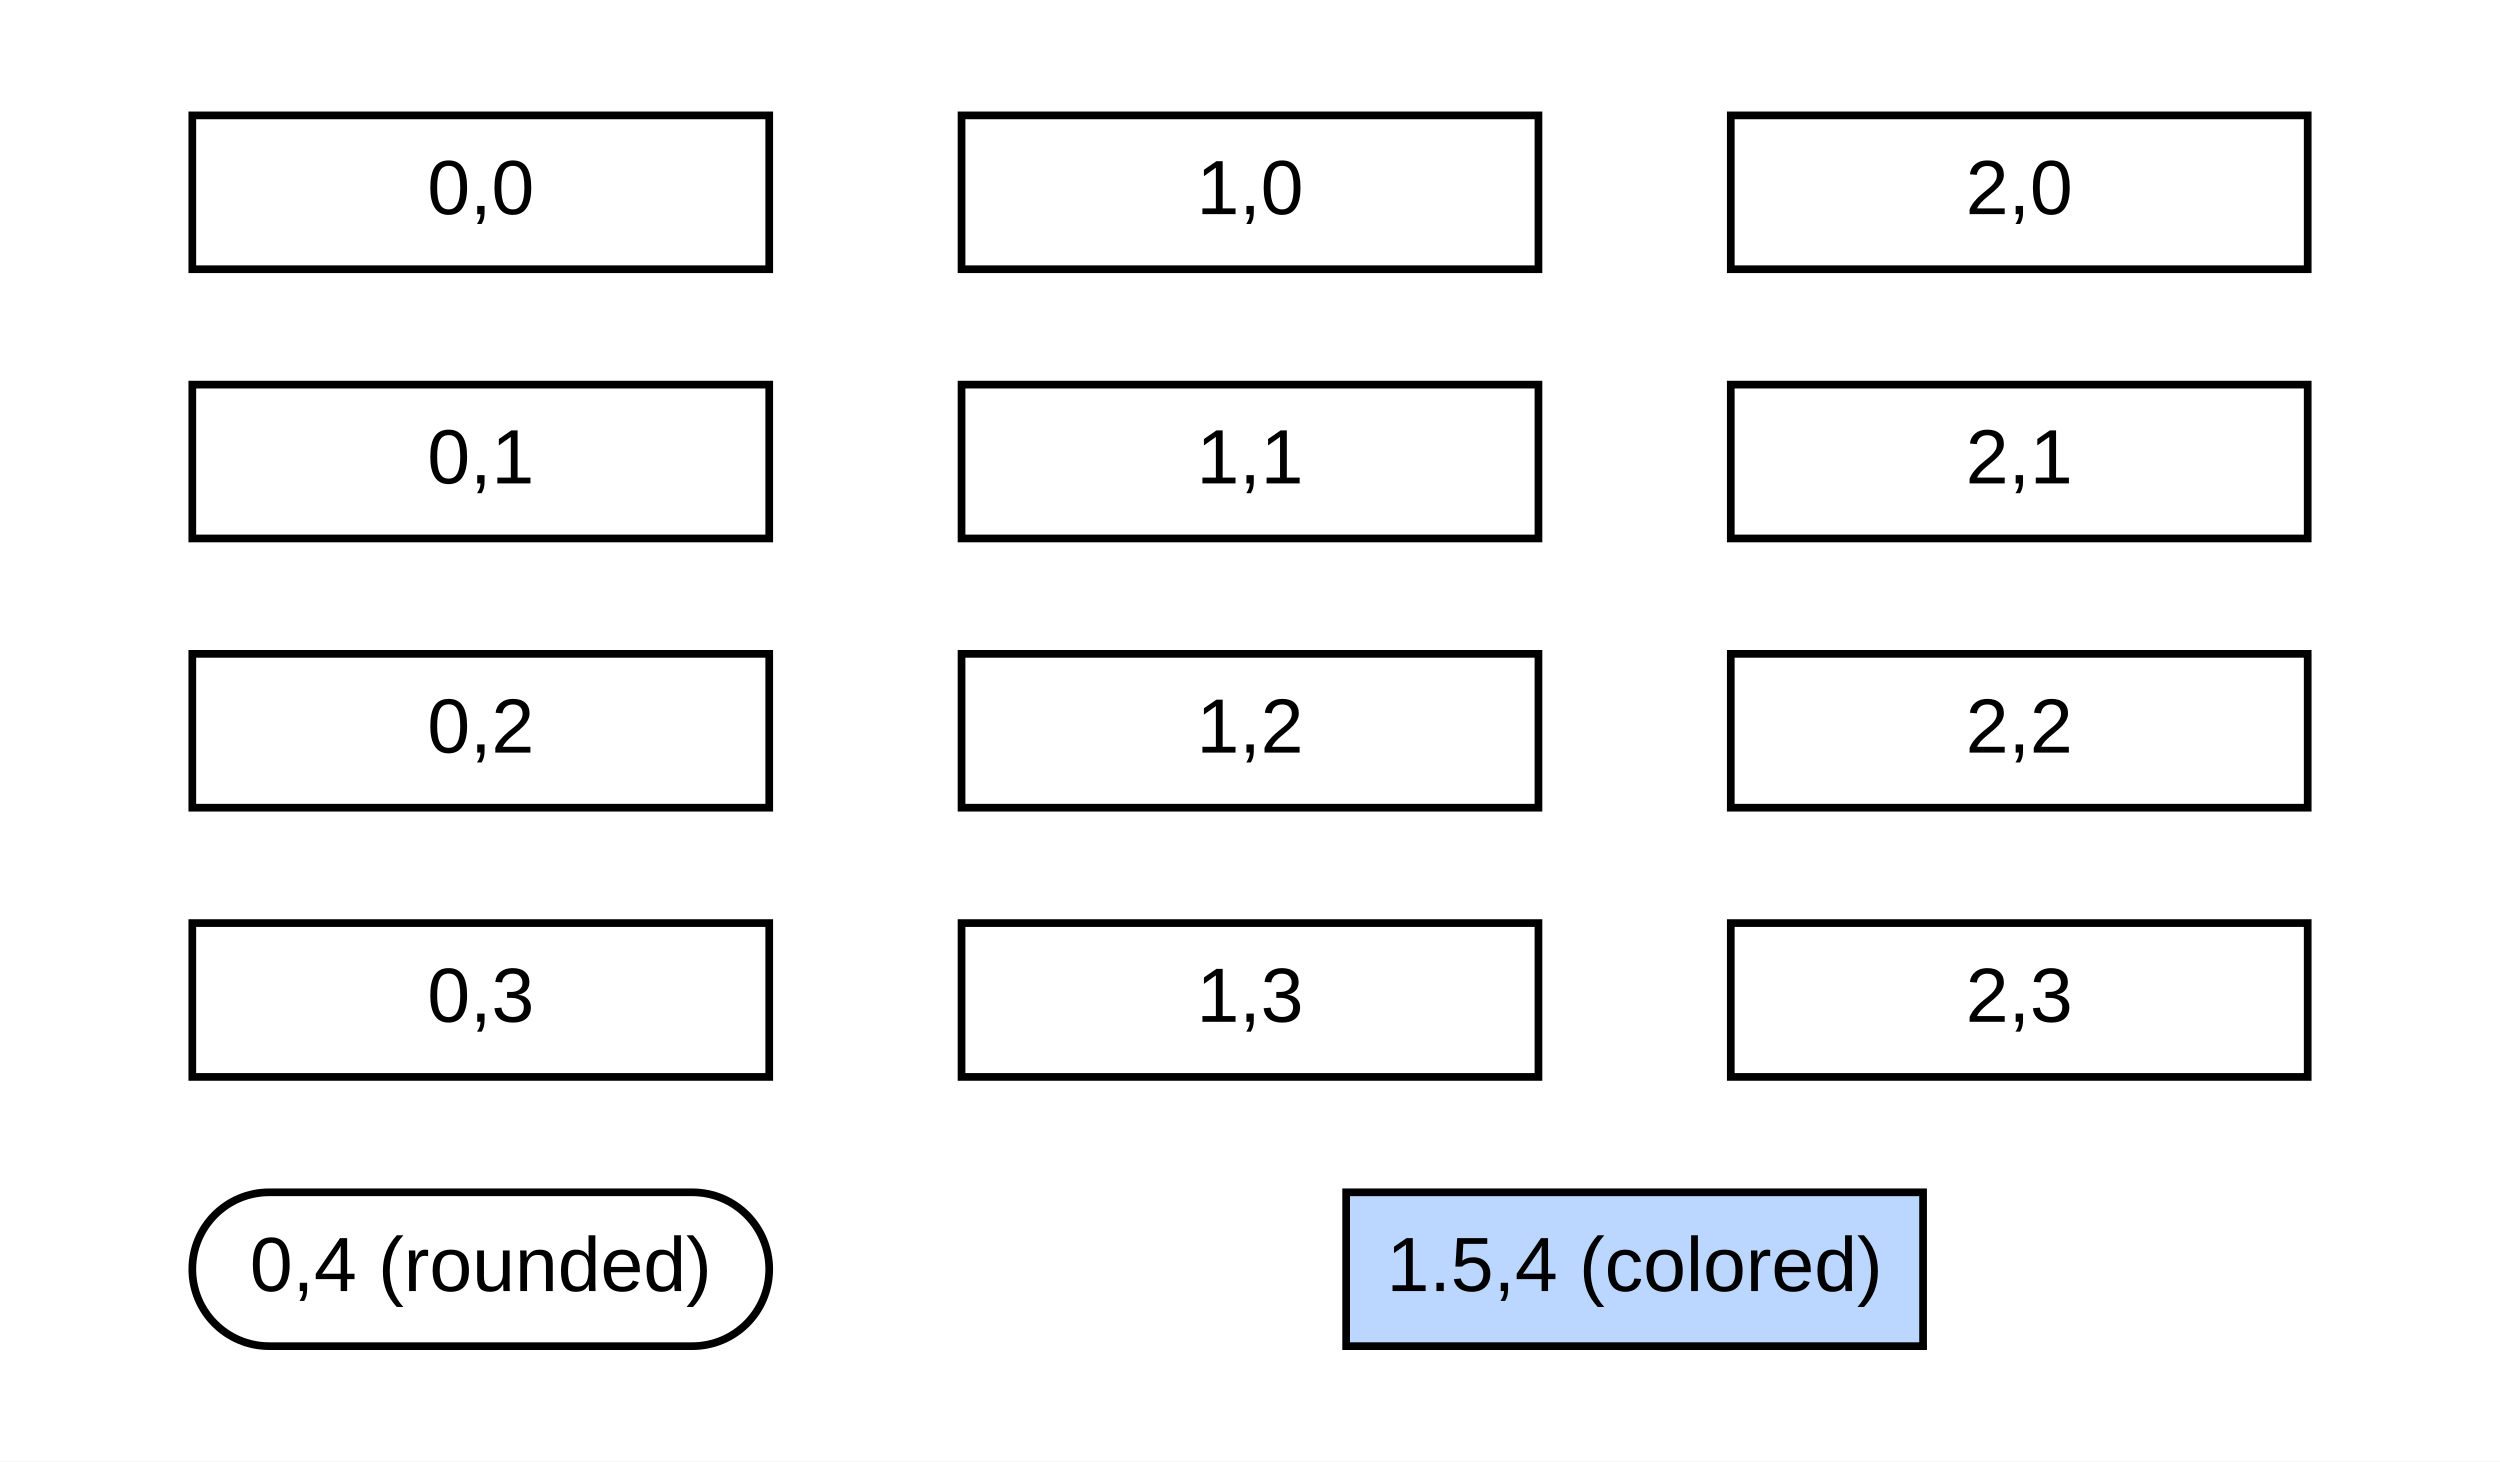
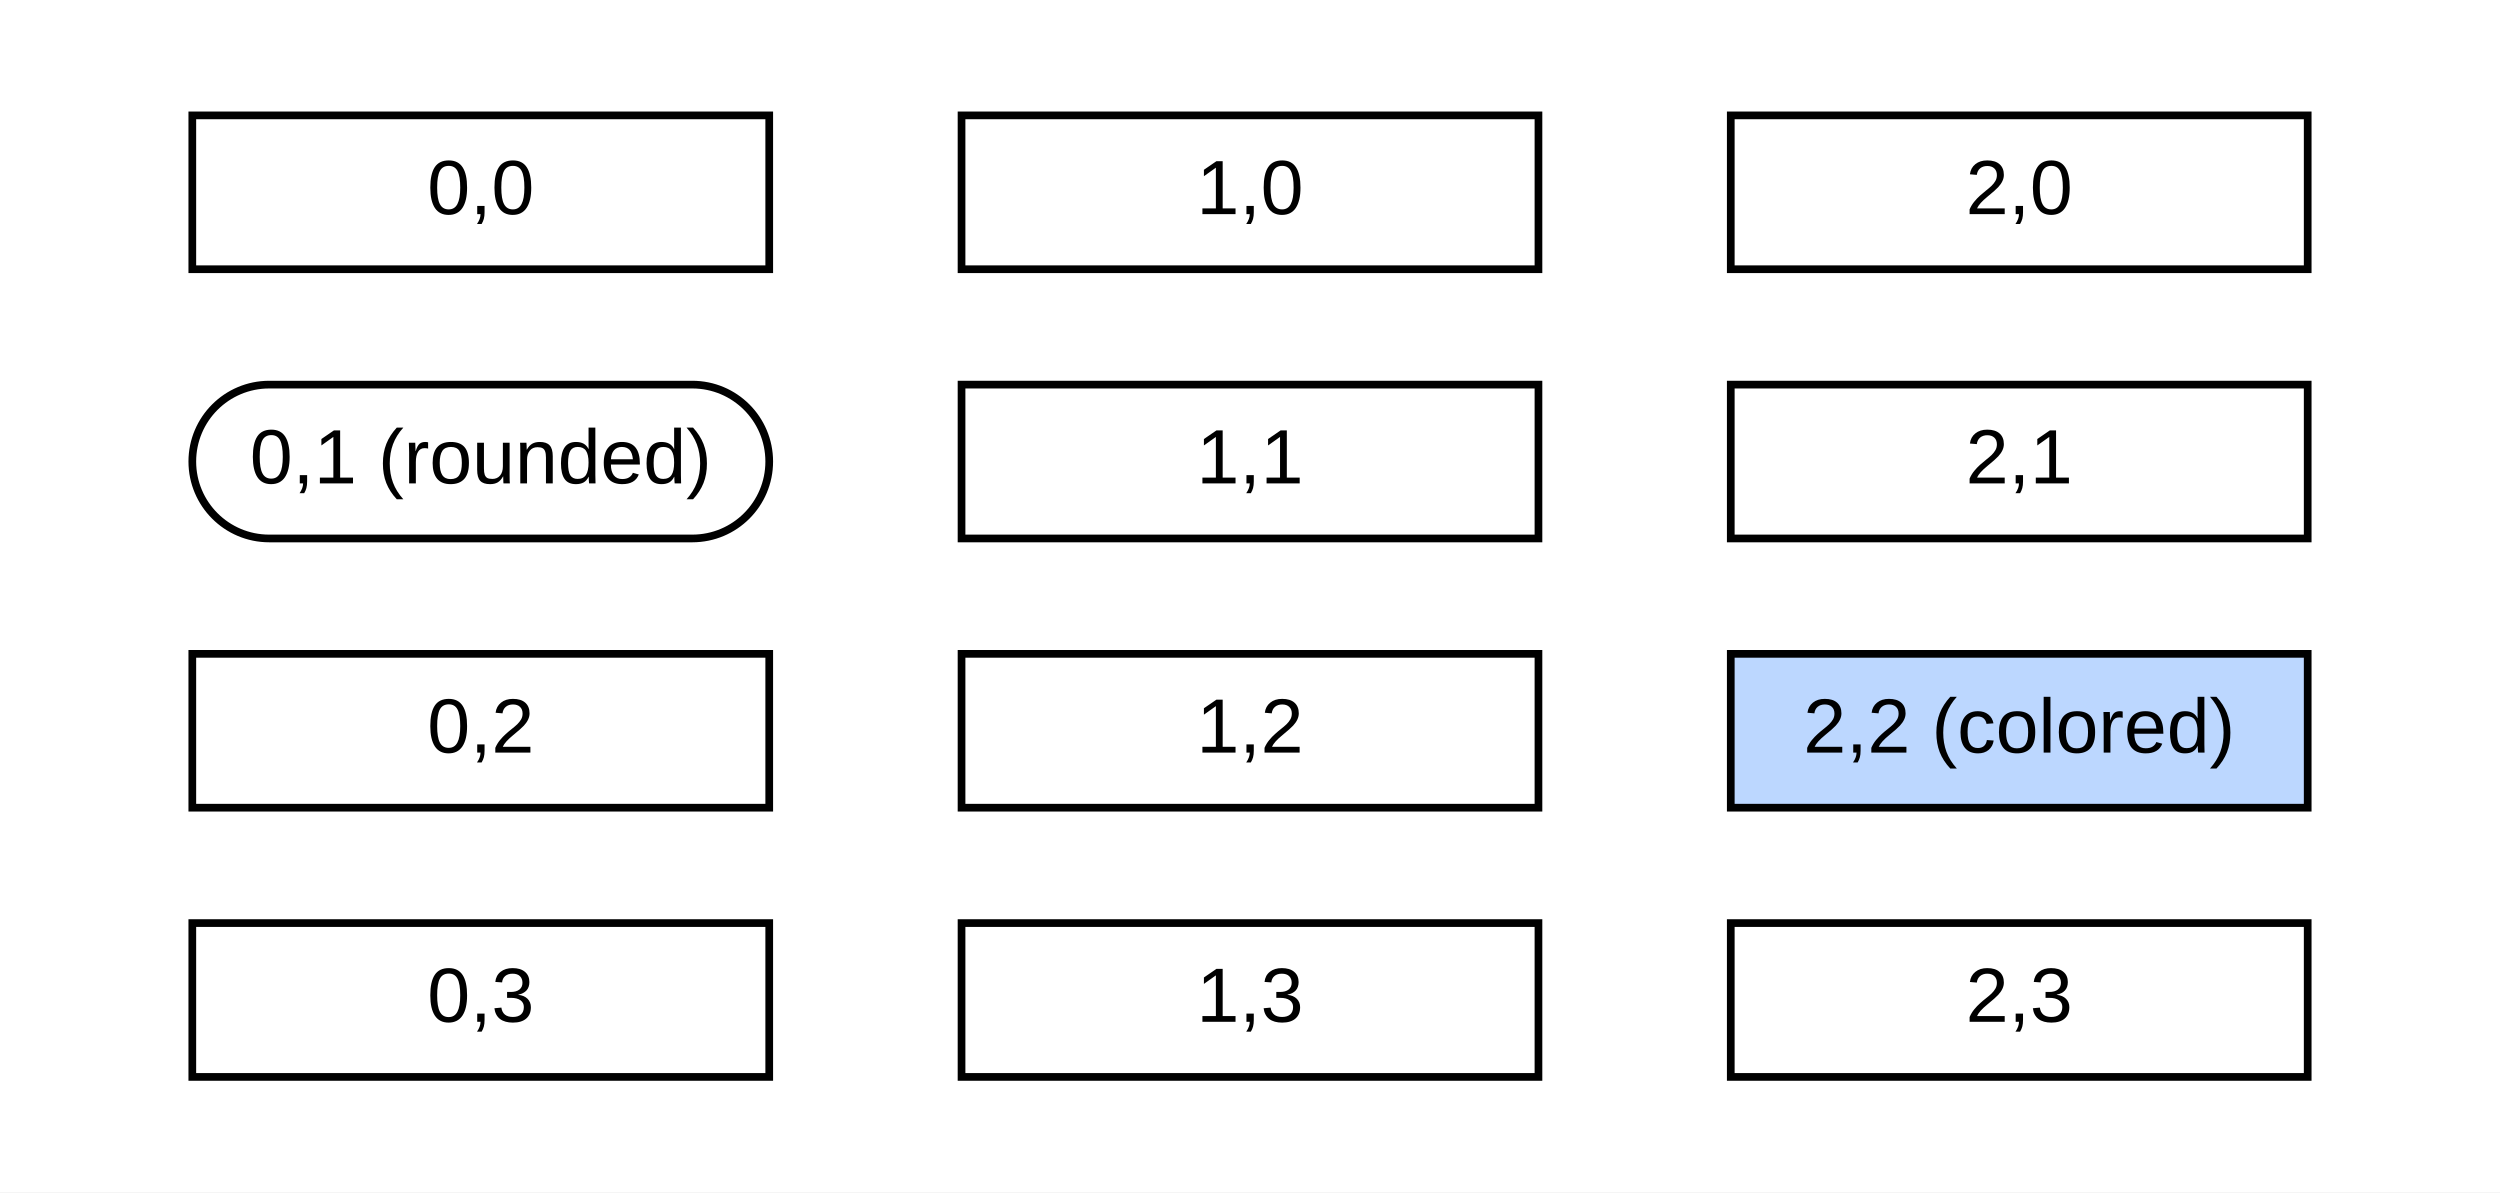
- <svg xmlns="http://www.w3.org/2000/svg" width="650.0" height="380.0" viewBox="-125.0 -50.0 650.0 380.0">
+ <svg xmlns="http://www.w3.org/2000/svg" width="650.0" height="310.0" viewBox="-125.0 -50.0 650.0 310.0">
  <defs>
</defs>
-   <rect x="-125.0" y="-50.0" width="650.0" height="380.0" fill="white" stroke="none" />
+   <rect x="-125.0" y="-50.0" width="650.0" height="310.0" fill="white" stroke="none" />
  <rect x="-75.0" y="-20.0" width="150.0" height="40.0" fill="white" stroke="black" stroke-width="2" rx="0" />
  <text x="0" y="0" font-size="20" text-anchor="middle" dominant-baseline="middle" font-family="Arial">0,0</text>
-   <rect x="-75.0" y="50.0" width="150.0" height="40.0" fill="white" stroke="black" stroke-width="2" rx="0" />
-   <text x="0" y="70" font-size="20" text-anchor="middle" dominant-baseline="middle" font-family="Arial">0,1</text>
+   <rect x="-75.0" y="50.0" width="150.0" height="40.0" fill="white" stroke="black" stroke-width="2" rx="20.0" />
+   <text x="0" y="70" font-size="20" text-anchor="middle" dominant-baseline="middle" font-family="Arial">0,1 (rounded)</text>
  <rect x="-75.0" y="120.0" width="150.0" height="40.0" fill="white" stroke="black" stroke-width="2" rx="0" />
  <text x="0" y="140" font-size="20" text-anchor="middle" dominant-baseline="middle" font-family="Arial">0,2</text>
  <rect x="-75.0" y="190.0" width="150.0" height="40.0" fill="white" stroke="black" stroke-width="2" rx="0" />
  <text x="0" y="210" font-size="20" text-anchor="middle" dominant-baseline="middle" font-family="Arial">0,3</text>
  <rect x="125.0" y="-20.0" width="150.0" height="40.0" fill="white" stroke="black" stroke-width="2" rx="0" />
  <text x="200" y="0" font-size="20" text-anchor="middle" dominant-baseline="middle" font-family="Arial">1,0</text>
  <rect x="125.0" y="50.0" width="150.0" height="40.0" fill="white" stroke="black" stroke-width="2" rx="0" />
  <text x="200" y="70" font-size="20" text-anchor="middle" dominant-baseline="middle" font-family="Arial">1,1</text>
  <rect x="125.0" y="120.0" width="150.0" height="40.0" fill="white" stroke="black" stroke-width="2" rx="0" />
  <text x="200" y="140" font-size="20" text-anchor="middle" dominant-baseline="middle" font-family="Arial">1,2</text>
  <rect x="125.0" y="190.0" width="150.0" height="40.0" fill="white" stroke="black" stroke-width="2" rx="0" />
  <text x="200" y="210" font-size="20" text-anchor="middle" dominant-baseline="middle" font-family="Arial">1,3</text>
  <rect x="325.0" y="-20.0" width="150.0" height="40.0" fill="white" stroke="black" stroke-width="2" rx="0" />
  <text x="400" y="0" font-size="20" text-anchor="middle" dominant-baseline="middle" font-family="Arial">2,0</text>
  <rect x="325.0" y="50.0" width="150.0" height="40.0" fill="white" stroke="black" stroke-width="2" rx="0" />
  <text x="400" y="70" font-size="20" text-anchor="middle" dominant-baseline="middle" font-family="Arial">2,1</text>
-   <rect x="325.0" y="120.0" width="150.0" height="40.0" fill="white" stroke="black" stroke-width="2" rx="0" />
-   <text x="400" y="140" font-size="20" text-anchor="middle" dominant-baseline="middle" font-family="Arial">2,2</text>
+   <rect x="325.0" y="120.0" width="150.0" height="40.0" fill="#bcd7ff" stroke="black" stroke-width="2" rx="0" />
+   <text x="400" y="140" font-size="20" text-anchor="middle" dominant-baseline="middle" font-family="Arial">2,2 (colored)</text>
  <rect x="325.0" y="190.0" width="150.0" height="40.0" fill="white" stroke="black" stroke-width="2" rx="0" />
  <text x="400" y="210" font-size="20" text-anchor="middle" dominant-baseline="middle" font-family="Arial">2,3</text>
-   <rect x="-75.0" y="260.0" width="150.0" height="40.0" fill="white" stroke="black" stroke-width="2" rx="20.0" />
-   <text x="0" y="280" font-size="20" text-anchor="middle" dominant-baseline="middle" font-family="Arial">0,4 (rounded)</text>
-   <rect x="225.0" y="260.0" width="150.0" height="40.0" fill="#bcd7ff" stroke="black" stroke-width="2" rx="0" />
-   <text x="300.0" y="280" font-size="20" text-anchor="middle" dominant-baseline="middle" font-family="Arial">1.5,4 (colored)</text>
</svg>
